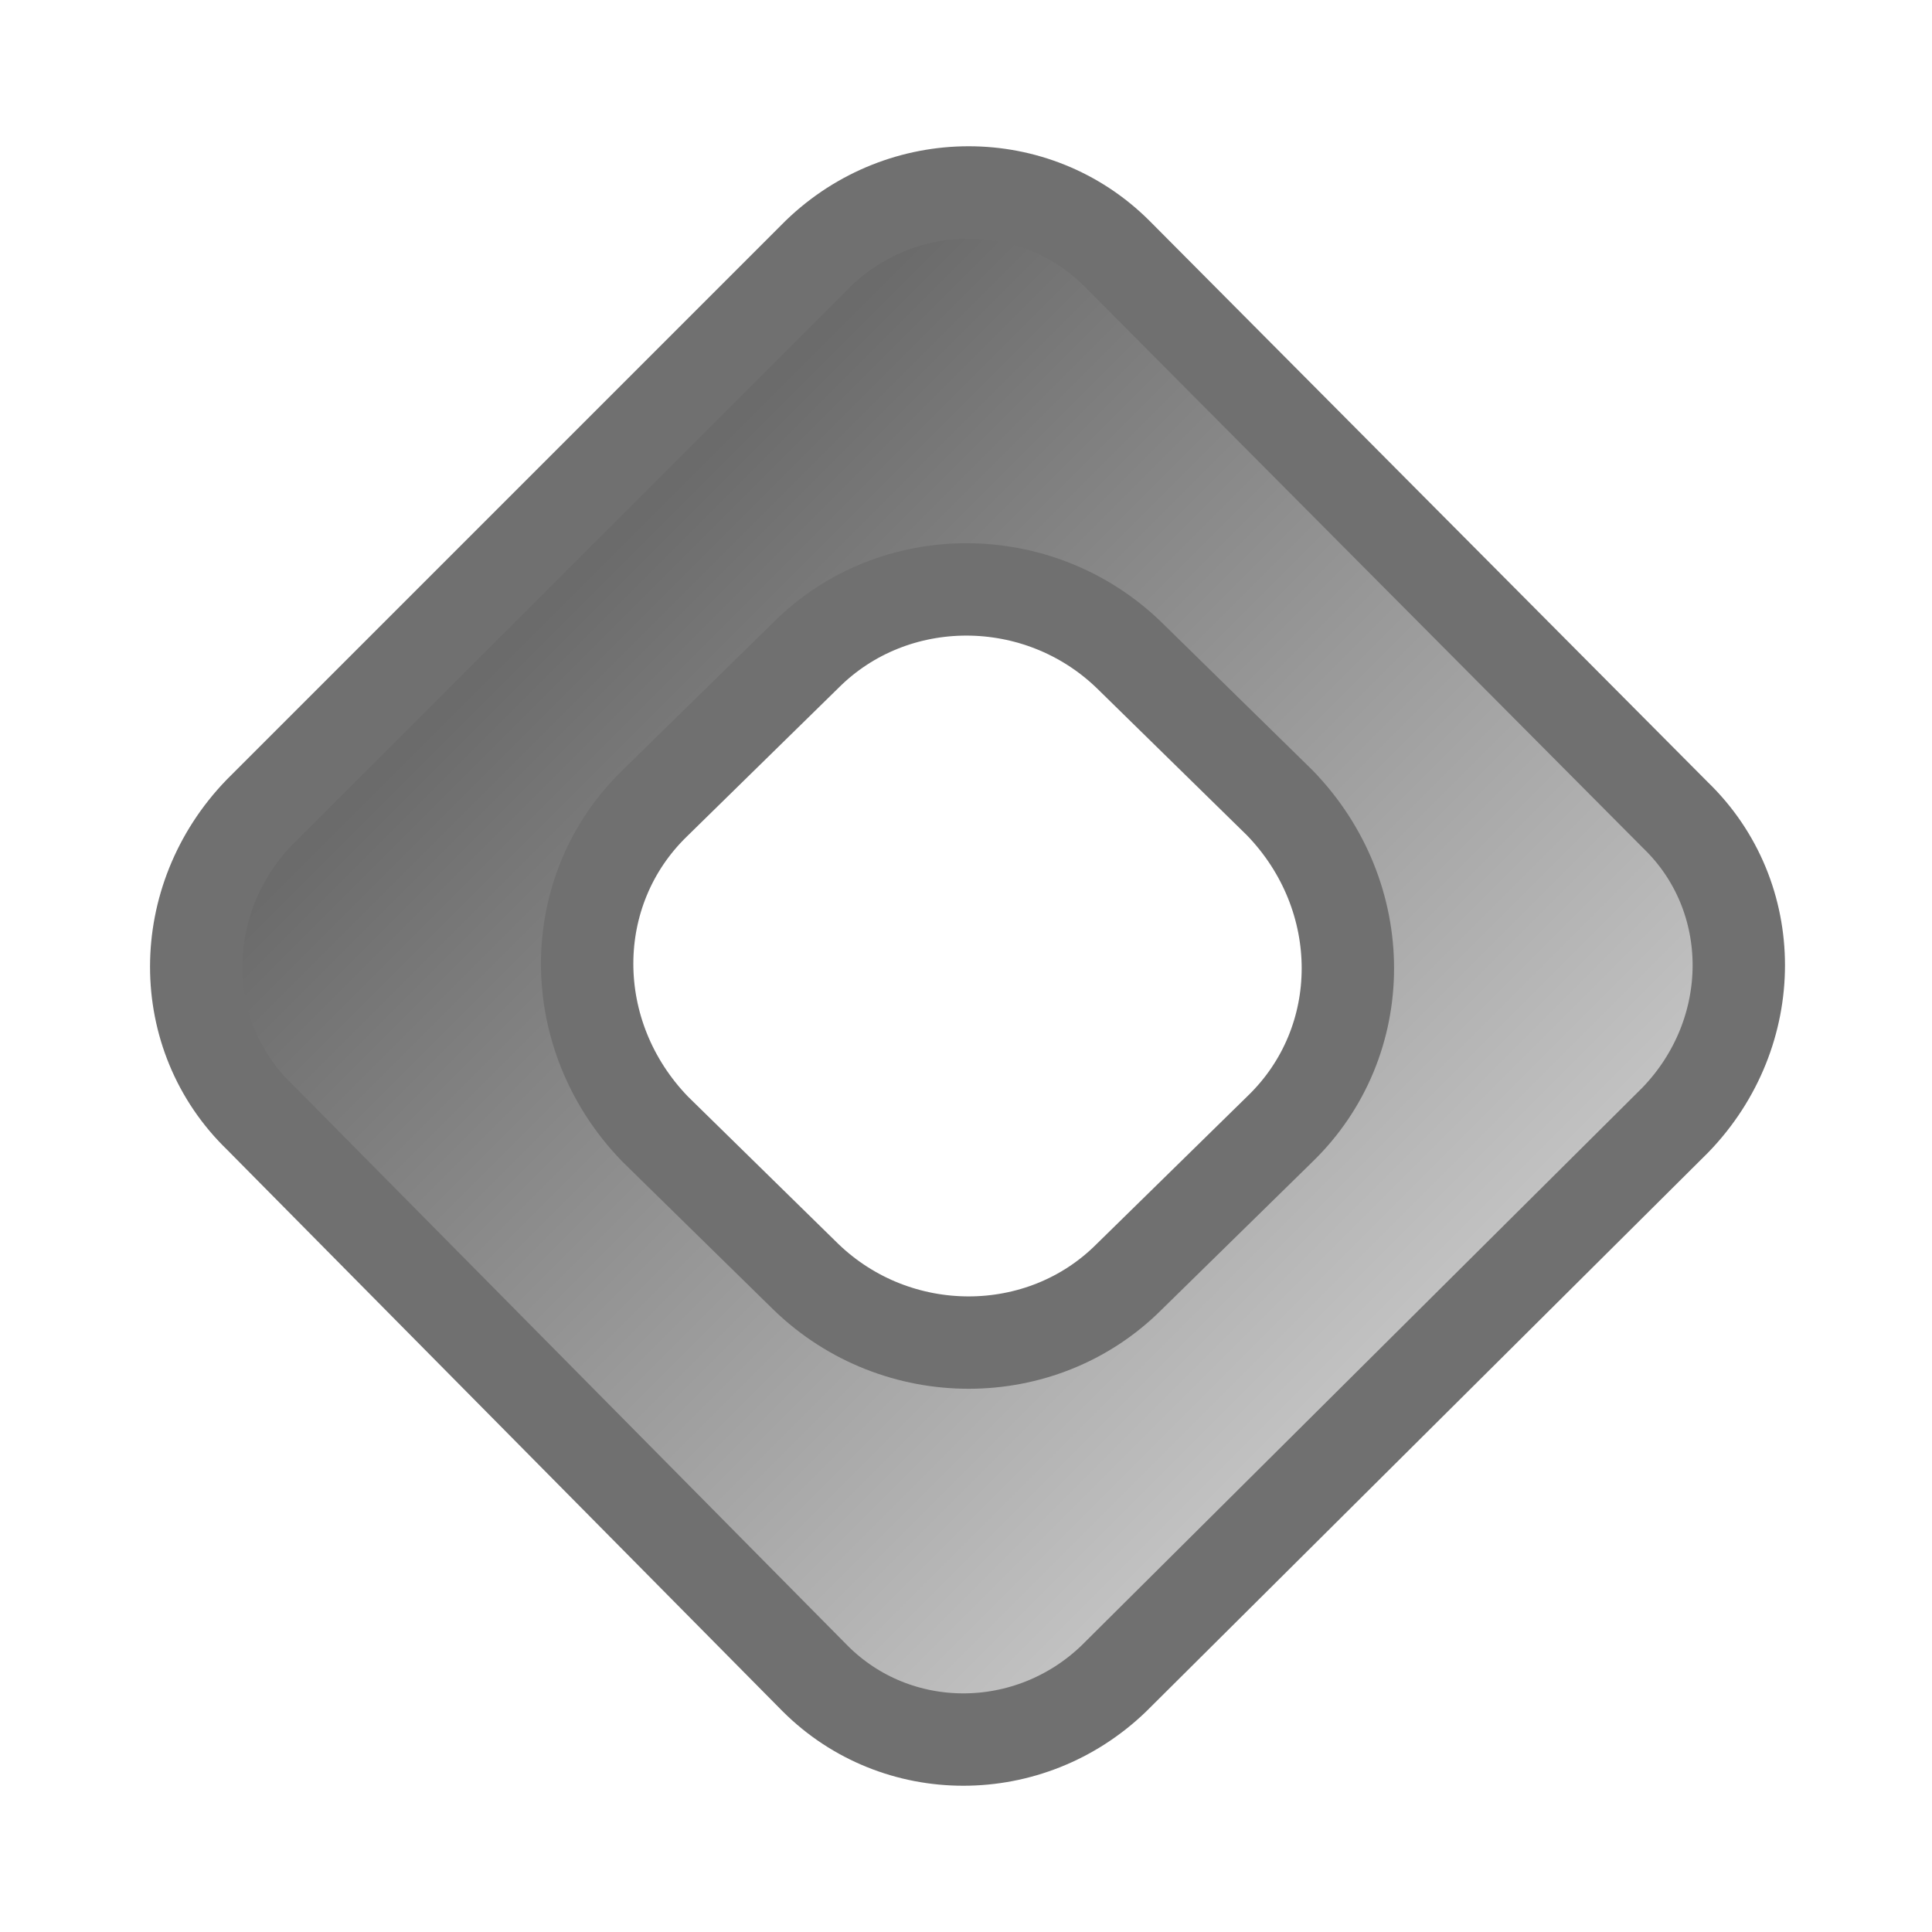
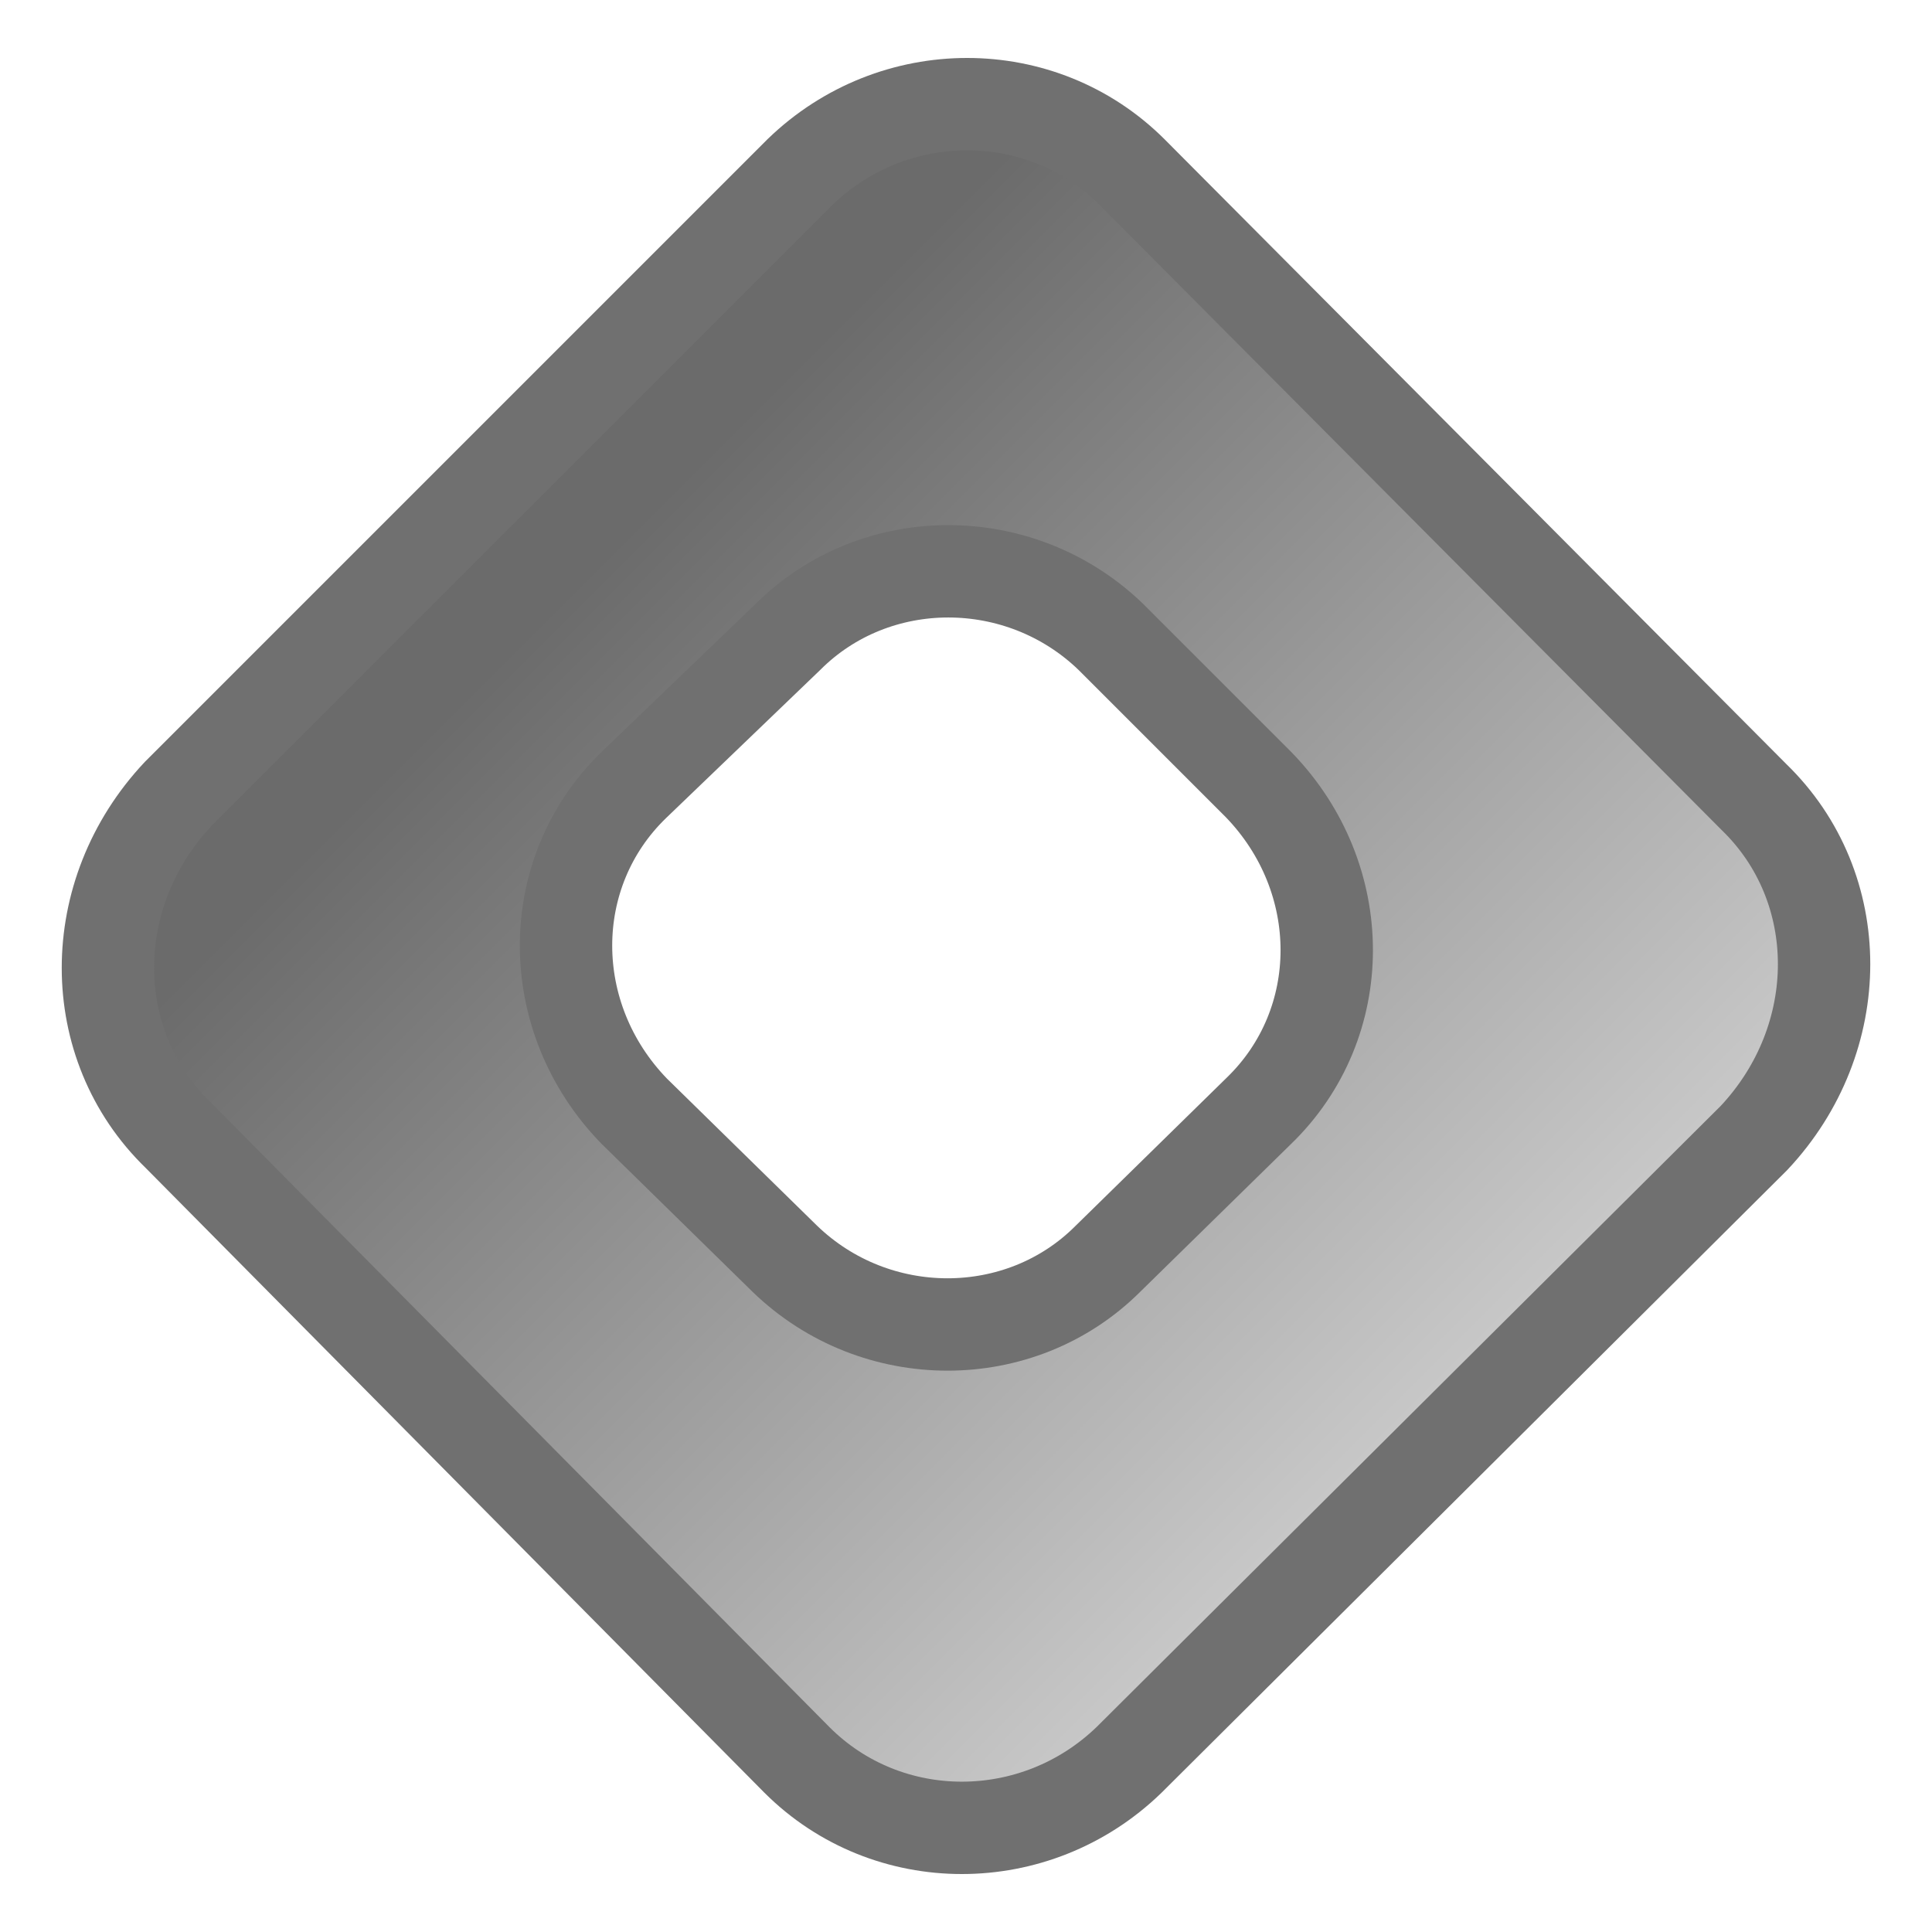
<svg xmlns="http://www.w3.org/2000/svg" fill-rule="evenodd" width="64" height="64" viewBox="0 0 64 64">
  <defs>
    <linearGradient id="gridToolGrad" x1="30%" x2="75%" y1="30%" y2="75%" gradientUnits="userSpaceOnUse">
      <stop offset="0" stop-color="#6b6b6b" stop-opacity="1" />
      <stop offset="1" stop-color="#cbcbcb" stop-opacity="1" />
    </linearGradient>
  </defs>
-   <path d="M27.1,8.4c2.8-2.7,7.2-2.7,9.9,0L55.5,27c2.8,2.7,2.8,7.2,0,10.1L36.9,55.6c-2.8,2.7-7.2,2.7-9.9,0L8.6,37c-2.8-2.7-2.8-7.2,0-10.1L27.1,8.4z M37.4,21.7c-3-2.9-7.8-2.9-10.7,0l-5,4.9c-3,2.9-3,7.7,0,10.8l5,4.9c3,2.9,7.8,2.9,10.7,0l5-4.9c3-2.9,3-7.7,0-10.8L37.4,21.7z" fill="url(#gridToolGrad)" stroke="#707070" stroke-width="3.06" clip-rule="evenodd" />
+   <path d="M26.5,5.7c3.1-3,8-3,11,0l20.6,20.7c3.1,3,3.1,8,0,11.3L37.4,58.3c-3.1,3-8,3-11,0L5.9,37.6  c-3.1-3-3.1-8,0-11.3L26.5,5.7z M36.8,21.1c-3-2.9-7.8-2.9-10.7,0L21,26c-3,2.9-3,7.7,0,10.8l5,4.9c3,2.9,7.8,2.9,10.7,0l5-4.9  c3-2.9,3-7.7,0-10.8L36.8,21.1z" fill="url(#gridToolGrad)" stroke="#707070" stroke-width="3.06" clip-rule="evenodd" />
</svg>
